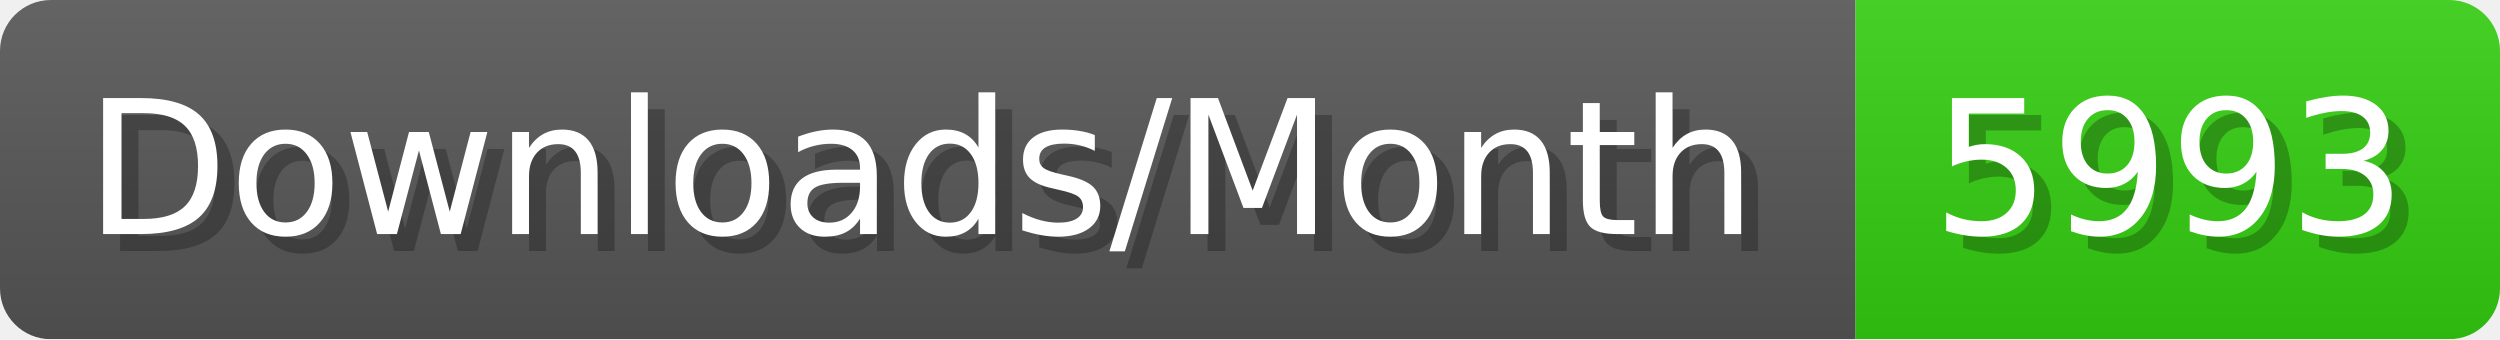
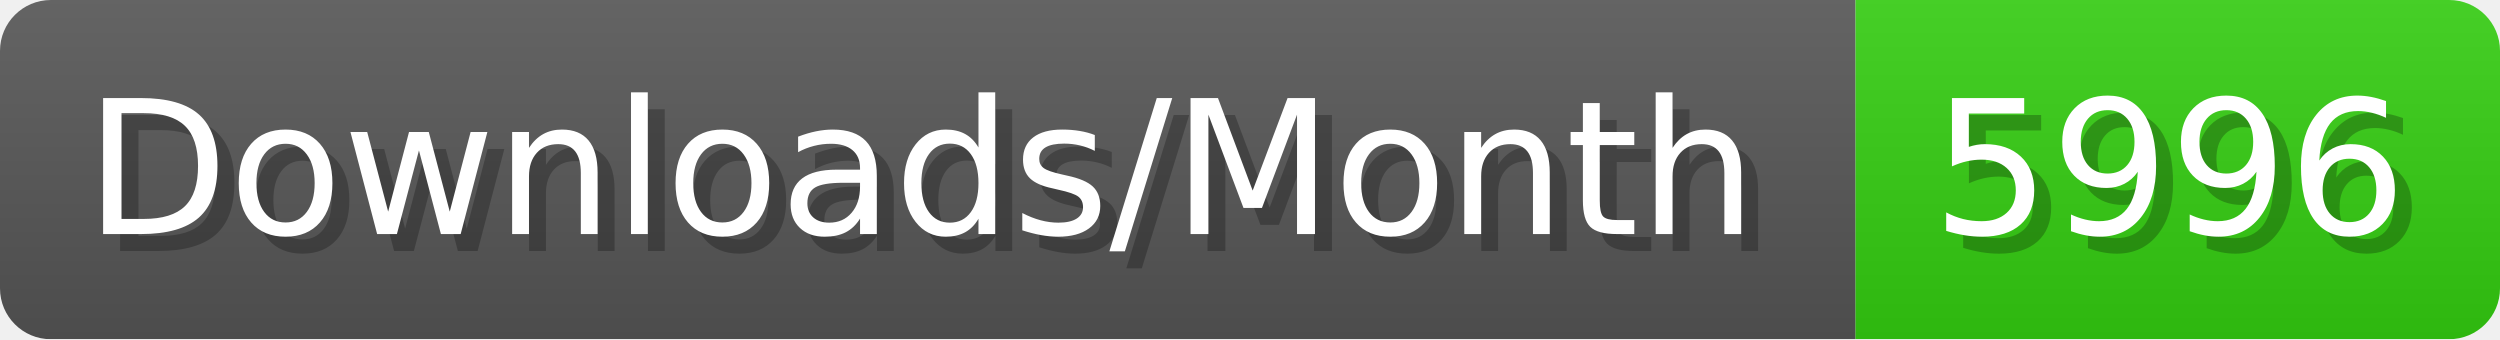
- <svg xmlns="http://www.w3.org/2000/svg" width="147.4" height="20" viewBox="0 0 1474 200" role="img" aria-label="Downloads/Month: 5993">
+ <svg xmlns="http://www.w3.org/2000/svg" width="147.4" height="20" viewBox="0 0 1474 200" role="img" aria-label="Downloads/Month: 5996">
  <linearGradient id="YlXUI" x2="0" y2="100%">
    <stop offset="0" stop-opacity=".1" stop-color="#EEE" />
    <stop offset="1" stop-opacity=".1" />
  </linearGradient>
  <mask id="JHhop">
    <rect width="1474" height="200" rx="30" fill="#FFF" />
  </mask>
  <g mask="url(#JHhop)">
    <rect width="1094" height="200" fill="#555" />
    <rect width="380" height="200" fill="#3C1" x="1094" />
    <rect width="1474" height="200" fill="url(#YlXUI)" />
  </g>
  <g aria-hidden="true" fill="#fff" text-anchor="start" font-family="Verdana,DejaVu Sans,sans-serif" font-size="110">
    <text x="60" y="148" textLength="994" fill="#000" opacity="0.25">Downloads/Month</text>
    <text x="50" y="138" textLength="994">Downloads/Month</text>
-     <text x="1149" y="148" textLength="280" fill="#000" opacity="0.25">5993</text>
-     <text x="1139" y="138" textLength="280">5993</text>
+     <text x="1149" y="148" textLength="280" fill="#000" opacity="0.25">5996</text>
+     <text x="1139" y="138" textLength="280">5996</text>
  </g>
</svg>
